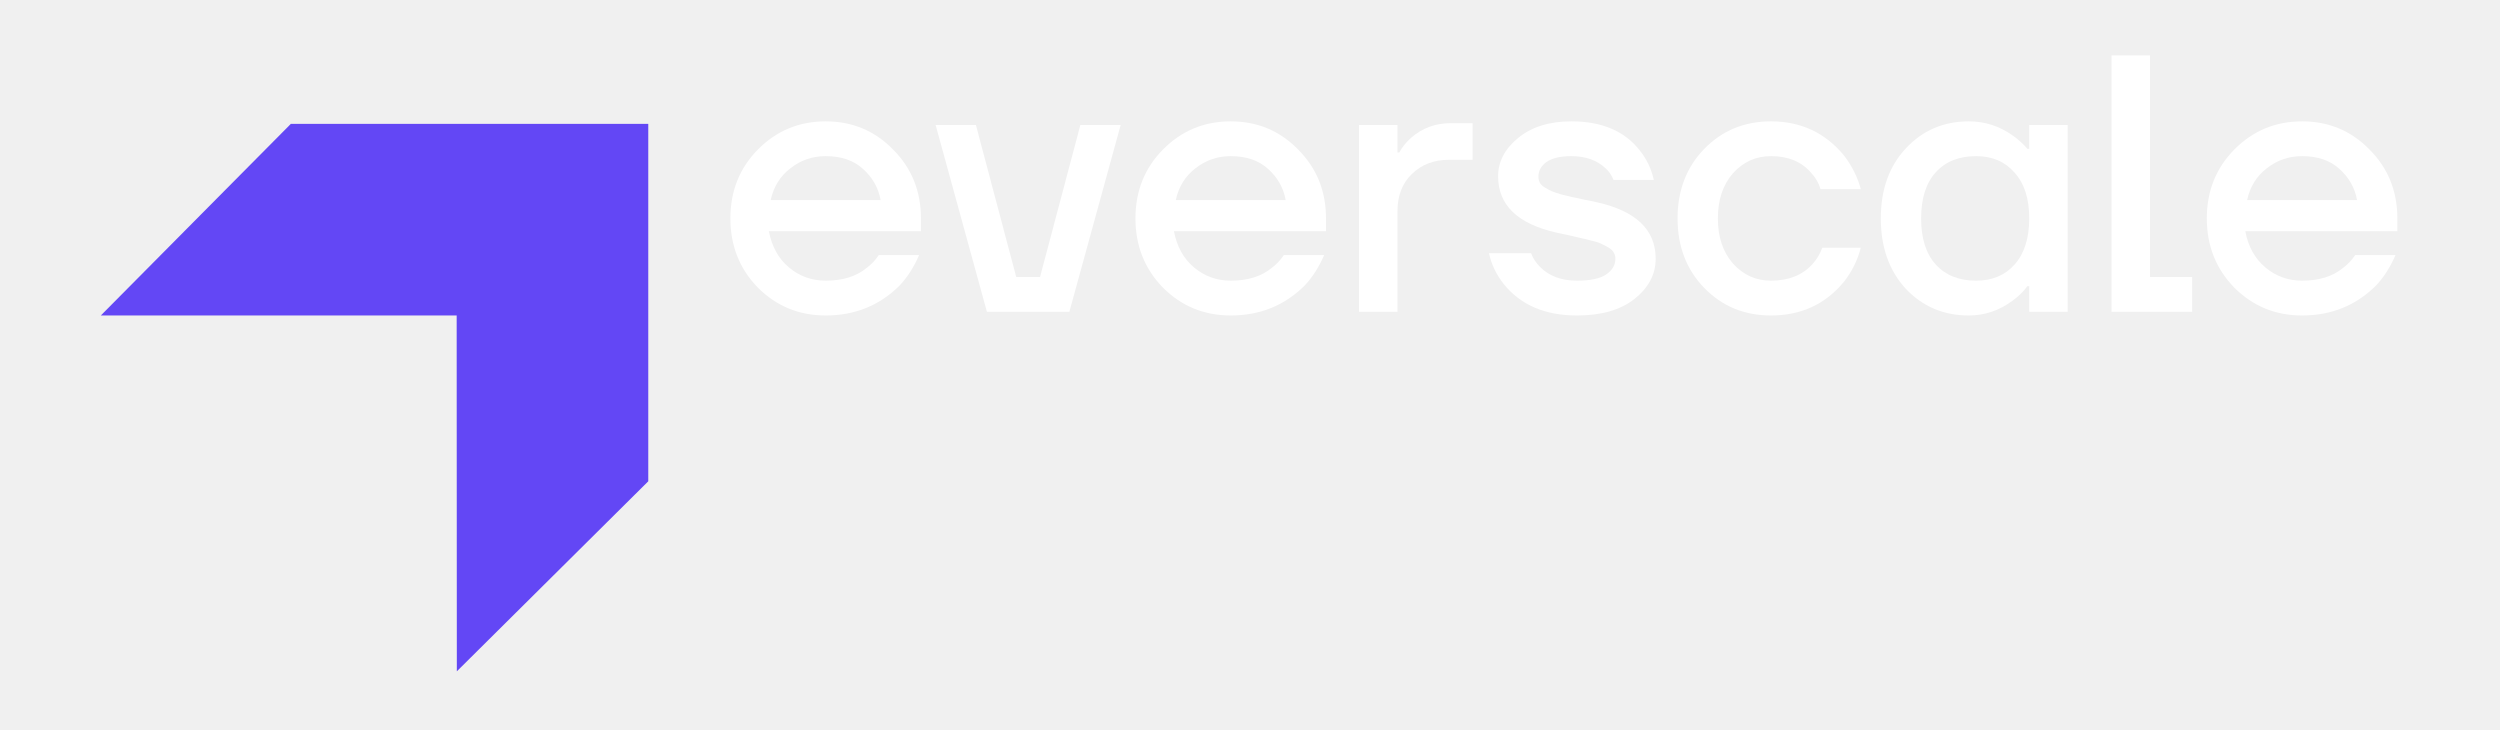
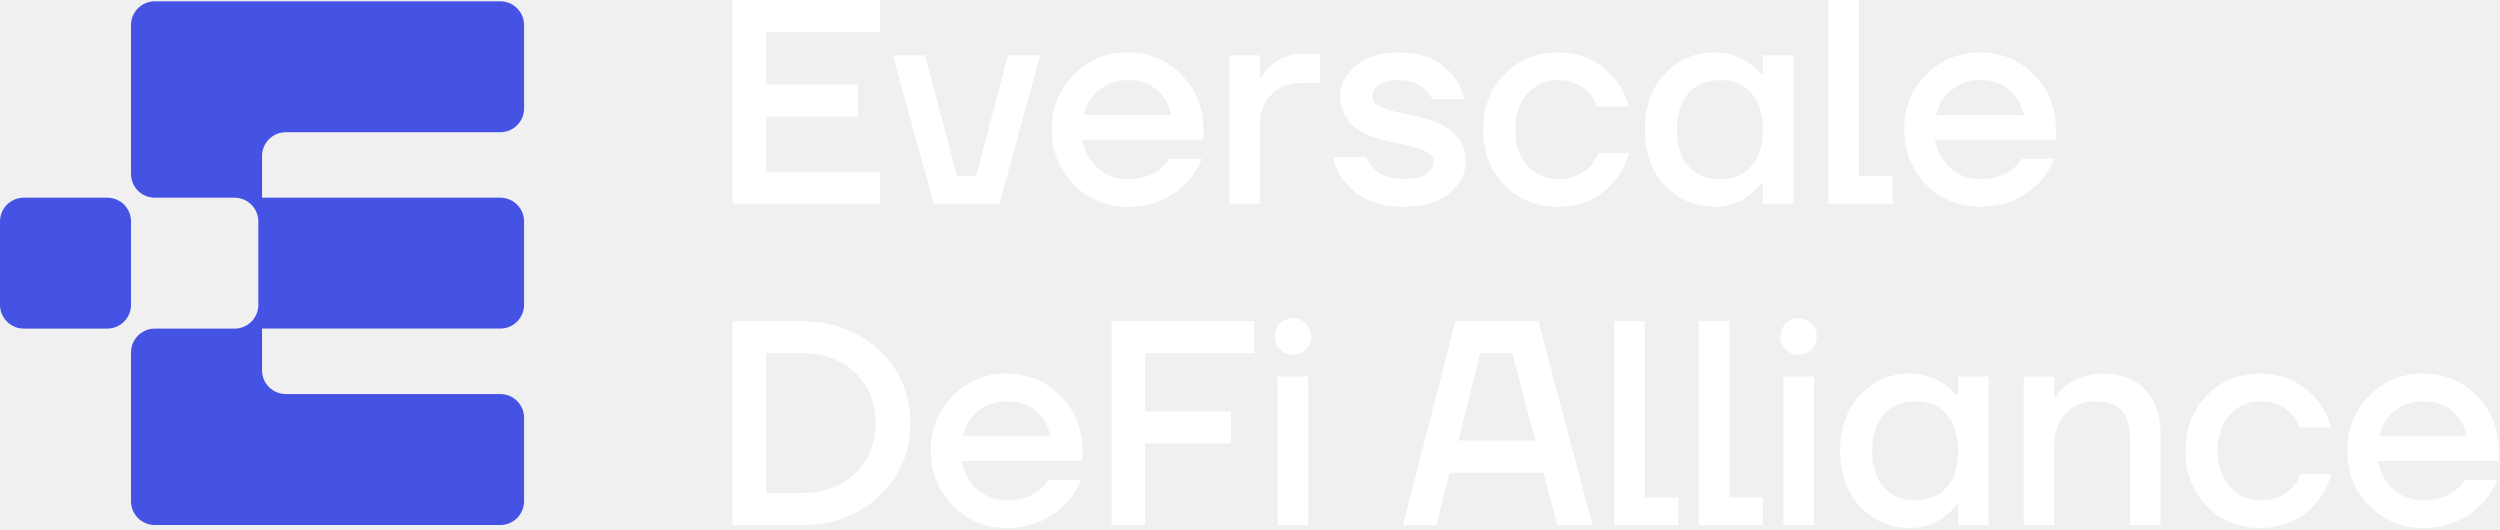
- <svg xmlns="http://www.w3.org/2000/svg" width="120" height="35" viewBox="0 0 120 35" fill="none">
-   <path d="M36.378 13.806C35.499 12.904 35.059 11.796 35.059 10.484C35.059 9.171 35.499 8.069 36.378 7.178C37.269 6.276 38.354 5.825 39.632 5.825C40.91 5.825 41.989 6.276 42.868 7.178C43.759 8.069 44.205 9.171 44.205 10.484V11.099H36.906C37.046 11.837 37.369 12.418 37.873 12.839C38.377 13.261 38.963 13.472 39.632 13.472C40.453 13.472 41.109 13.267 41.602 12.857C41.825 12.693 42.018 12.488 42.182 12.242H44.117C43.871 12.816 43.56 13.302 43.185 13.701C42.223 14.662 41.039 15.143 39.632 15.143C38.354 15.143 37.269 14.697 36.378 13.806ZM36.993 9.604H42.27C42.164 9.018 41.883 8.52 41.426 8.11C40.98 7.7 40.382 7.495 39.632 7.495C38.999 7.495 38.436 7.688 37.943 8.075C37.451 8.45 37.134 8.96 36.993 9.604Z" fill="white" />
-   <path d="M44.91 6H46.844L48.779 13.296H49.922L51.857 6H53.792L51.329 14.967H47.372L44.91 6Z" fill="white" />
-   <path d="M55.821 13.806C54.942 12.904 54.502 11.796 54.502 10.484C54.502 9.171 54.942 8.069 55.821 7.178C56.712 6.276 57.797 5.825 59.075 5.825C60.353 5.825 61.431 6.276 62.311 7.178C63.202 8.069 63.648 9.171 63.648 10.484V11.099H56.349C56.489 11.837 56.812 12.418 57.316 12.839C57.82 13.261 58.407 13.472 59.075 13.472C59.896 13.472 60.553 13.267 61.045 12.857C61.268 12.693 61.461 12.488 61.625 12.242H63.56C63.313 12.816 63.003 13.302 62.628 13.701C61.666 14.662 60.482 15.143 59.075 15.143C57.797 15.143 56.712 14.697 55.821 13.806ZM56.437 9.604H61.713C61.608 9.018 61.326 8.52 60.869 8.11C60.423 7.7 59.825 7.495 59.075 7.495C58.442 7.495 57.879 7.688 57.386 8.075C56.894 8.45 56.578 8.96 56.437 9.604Z" fill="white" />
-   <path d="M65.232 14.967V6H67.079V7.319H67.167C67.296 7.073 67.483 6.838 67.73 6.616C68.269 6.147 68.902 5.912 69.629 5.912H70.684V7.67H69.541C68.826 7.67 68.234 7.899 67.765 8.356C67.308 8.802 67.079 9.393 67.079 10.132V14.967H65.232Z" fill="white" />
-   <path d="M71.47 12.154H73.493C73.575 12.388 73.721 12.611 73.932 12.822C74.366 13.255 74.952 13.472 75.691 13.472C76.336 13.472 76.805 13.373 77.098 13.173C77.391 12.974 77.538 12.722 77.538 12.418C77.538 12.312 77.514 12.218 77.467 12.136C77.42 12.042 77.338 11.96 77.221 11.89C77.104 11.82 76.992 11.761 76.887 11.714C76.781 11.656 76.623 11.603 76.412 11.556C76.201 11.497 76.031 11.456 75.902 11.433C75.773 11.398 75.574 11.351 75.304 11.292C75.046 11.234 74.853 11.193 74.724 11.169C72.848 10.747 71.909 9.845 71.909 8.462C71.909 7.758 72.232 7.143 72.877 6.616C73.522 6.088 74.372 5.825 75.427 5.825C76.893 5.825 77.989 6.293 78.716 7.231C79.044 7.641 79.267 8.11 79.384 8.638H77.45C77.356 8.403 77.227 8.216 77.063 8.075C76.653 7.688 76.107 7.495 75.427 7.495C74.899 7.495 74.501 7.589 74.231 7.776C73.973 7.964 73.844 8.198 73.844 8.479C73.844 8.585 73.868 8.684 73.915 8.778C73.961 8.86 74.044 8.936 74.161 9.007C74.278 9.077 74.389 9.136 74.495 9.183C74.612 9.229 74.771 9.282 74.97 9.341C75.169 9.388 75.339 9.429 75.48 9.464C75.62 9.487 75.814 9.528 76.06 9.587C76.318 9.634 76.517 9.675 76.658 9.71C78.534 10.132 79.472 11.034 79.472 12.418C79.472 13.168 79.132 13.812 78.452 14.351C77.784 14.879 76.864 15.143 75.691 15.143C74.167 15.143 73 14.644 72.191 13.648C71.827 13.191 71.587 12.693 71.47 12.154Z" fill="white" />
-   <path d="M81.808 13.824C80.952 12.945 80.523 11.831 80.523 10.484C80.523 9.136 80.952 8.022 81.808 7.143C82.664 6.264 83.731 5.825 85.009 5.825C86.439 5.825 87.606 6.37 88.509 7.46C88.895 7.964 89.165 8.503 89.318 9.077H87.383C87.301 8.784 87.148 8.52 86.926 8.286C86.469 7.758 85.829 7.495 85.009 7.495C84.282 7.495 83.672 7.77 83.179 8.321C82.699 8.872 82.458 9.593 82.458 10.484C82.458 11.374 82.699 12.095 83.179 12.646C83.672 13.197 84.282 13.472 85.009 13.472C85.853 13.472 86.515 13.209 86.996 12.681C87.207 12.447 87.365 12.183 87.471 11.89H89.318C89.165 12.488 88.895 13.033 88.509 13.525C87.618 14.603 86.451 15.143 85.009 15.143C83.731 15.143 82.664 14.703 81.808 13.824Z" fill="white" />
-   <path d="M91.476 13.859C90.678 12.992 90.279 11.867 90.279 10.484C90.279 9.101 90.678 7.981 91.476 7.126C92.284 6.258 93.293 5.825 94.501 5.825C95.263 5.825 95.96 6.047 96.594 6.493C96.863 6.68 97.104 6.897 97.315 7.143H97.403V6H99.249V14.967H97.403V13.736H97.315C97.139 13.982 96.899 14.217 96.594 14.439C95.96 14.908 95.263 15.143 94.501 15.143C93.293 15.143 92.284 14.715 91.476 13.859ZM92.918 8.268C92.449 8.784 92.214 9.522 92.214 10.484C92.214 11.445 92.449 12.183 92.918 12.699C93.387 13.214 94.032 13.472 94.852 13.472C95.626 13.472 96.242 13.214 96.699 12.699C97.168 12.171 97.403 11.433 97.403 10.484C97.403 9.534 97.168 8.802 96.699 8.286C96.242 7.758 95.626 7.495 94.852 7.495C94.032 7.495 93.387 7.753 92.918 8.268Z" fill="white" />
-   <path d="M101.353 14.967V2.66H103.2V13.296H105.223V14.967H101.353Z" fill="white" />
-   <path d="M107.246 13.806C106.367 12.904 105.927 11.796 105.927 10.484C105.927 9.171 106.367 8.069 107.246 7.178C108.137 6.276 109.222 5.825 110.5 5.825C111.778 5.825 112.857 6.276 113.736 7.178C114.627 8.069 115.073 9.171 115.073 10.484V11.099H107.774C107.914 11.837 108.237 12.418 108.741 12.839C109.245 13.261 109.831 13.472 110.5 13.472C111.32 13.472 111.977 13.267 112.469 12.857C112.692 12.693 112.886 12.488 113.05 12.242H114.985C114.739 12.816 114.428 13.302 114.053 13.701C113.091 14.662 111.907 15.143 110.5 15.143C109.222 15.143 108.137 14.697 107.246 13.806ZM107.861 9.604H113.138C113.032 9.018 112.751 8.52 112.294 8.11C111.848 7.7 111.25 7.495 110.5 7.495C109.867 7.495 109.304 7.688 108.811 8.075C108.319 8.45 108.002 8.96 107.861 9.604Z" fill="white" />
-   <path fill-rule="evenodd" clip-rule="evenodd" d="M21.928 32.224L31.117 23.102V5.945H13.961L4.84 15.142H21.92L21.928 32.224Z" fill="#6347F5" />
+ <svg xmlns="http://www.w3.org/2000/svg" width="1430" height="303" viewBox="0 0 1430 303" fill="none">
+   <path d="M0 126.667V174.355C0 181.86 6.098 187.954 13.61 187.954H61.333C68.845 187.954 74.943 181.86 74.943 174.355V126.667C74.943 119.162 68.845 113.068 61.333 113.068H13.61C6.098 113.083 0 119.162 0 126.667Z" fill="#4553E5" />
+   <path d="M299.772 62.033V14.346C299.772 6.84 293.674 0.747 286.161 0.747H88.552C81.039 0.747 74.941 6.84 74.941 14.346V99.486C74.941 106.992 81.039 113.085 88.552 113.085H134.162C141.674 113.085 147.772 119.179 147.772 126.686V174.372C147.772 181.879 141.674 187.973 134.162 187.973H88.552C81.039 187.973 74.941 194.066 74.941 201.572V286.711C74.941 294.218 81.039 300.31 88.552 300.31H286.161C293.674 300.31 299.772 294.218 299.772 286.711V238.993C299.772 231.486 293.674 225.392 286.161 225.392H163.494C155.984 225.392 149.884 219.298 149.884 211.793V187.941H286.161C293.674 187.941 299.772 181.847 299.772 174.34V126.669C299.772 119.164 293.674 113.07 286.161 113.07H149.884V89.233C149.884 81.728 155.984 75.634 163.494 75.634H286.161C293.674 75.634 299.772 69.54 299.772 62.033Z" fill="#4553E5" />
+   <path d="M419.07 116.606V0H503.257V18.33H438.24V48.306H490.759V66.635H438.24V98.279H503.257V116.606H419.07Z" fill="white" />
+   <path d="M510.77 31.642H529.112L547.455 100.768H558.286L576.628 31.642H594.971L571.626 116.605H534.115L510.77 31.642Z" fill="white" />
+   <path d="M614.203 105.531C605.818 97.042 601.609 86.567 601.609 74.126C601.609 61.684 605.802 51.227 614.203 42.721C622.589 34.231 632.848 29.979 644.965 29.979C657.082 29.979 667.325 34.231 675.727 42.721C684.113 51.212 688.32 61.684 688.32 74.126V79.95H619.142C620.477 86.948 623.525 92.44 628.307 96.439C633.086 100.439 638.646 102.438 644.982 102.438C652.762 102.438 658.988 100.5 663.658 96.614C665.771 95.057 667.596 93.121 669.152 90.79H687.495C685.16 96.233 682.223 100.834 678.666 104.612C669.55 113.721 658.322 118.275 644.997 118.275C632.848 118.275 622.589 114.023 614.203 105.531ZM619.952 65.796H669.963C668.961 60.242 666.326 55.528 662.038 51.64C657.765 47.751 652.065 45.816 644.95 45.816C638.946 45.816 633.611 47.626 628.941 51.227C624.289 54.83 621.286 59.701 619.952 65.796Z" fill="white" />
+   <path d="M703.314 116.608V31.645H720.815V44.134H721.64C722.863 41.8 724.643 39.58 726.977 37.469C732.09 33.026 738.094 30.803 744.986 30.803H754.991V47.467H744.16C737.38 47.467 731.788 49.609 727.406 53.878C723.006 58.147 720.815 63.795 720.815 70.778V116.593H703.314V116.608Z" fill="white" />
+   <path d="M762.486 89.945H781.654C782.433 92.168 783.813 94.278 785.815 96.277C789.928 100.387 795.486 102.434 802.49 102.434C808.605 102.434 813.05 101.498 815.83 99.611C818.61 97.722 819.99 95.341 819.99 92.453C819.99 91.453 819.769 90.532 819.325 89.707C818.88 88.882 818.102 88.12 816.989 87.454C815.879 86.788 814.83 86.201 813.829 85.708C812.829 85.216 811.336 84.708 809.335 84.216C807.333 83.725 805.729 83.327 804.506 83.057C803.283 82.789 801.426 82.36 798.917 81.804C796.424 81.249 794.55 80.868 793.327 80.645C775.539 76.646 766.647 68.093 766.647 54.985C766.647 48.321 769.695 42.497 775.81 37.498C781.924 32.499 789.975 30.008 799.98 30.008C813.878 30.008 824.263 34.45 831.155 43.337C834.269 47.225 836.381 51.669 837.493 56.668H819.15C818.261 54.445 817.038 52.669 815.481 51.335C811.591 47.67 806.429 45.845 799.98 45.845C794.978 45.845 791.23 46.734 788.722 48.51C786.227 50.288 784.973 52.509 784.973 55.176C784.973 56.176 785.196 57.095 785.64 57.921C786.085 58.746 786.863 59.508 787.976 60.175C789.086 60.841 790.166 61.396 791.23 61.841C792.278 62.285 793.755 62.762 795.645 63.253C797.536 63.745 799.14 64.142 800.474 64.413C801.807 64.698 803.666 65.079 806.063 65.57C808.445 66.061 810.319 66.491 811.653 66.823C829.44 70.822 838.333 79.377 838.333 92.485C838.333 99.594 835.143 105.671 828.743 110.719C822.358 115.781 813.59 118.304 802.49 118.304C788.037 118.304 776.986 113.59 769.314 104.148C765.883 99.785 763.597 95.055 762.486 89.945Z" fill="white" />
+   <path d="M860.504 105.784C852.388 97.452 848.338 86.899 848.338 74.14C848.338 61.364 852.388 50.812 860.504 42.497C868.618 34.165 878.736 30.008 890.836 30.008C904.4 30.008 915.453 35.164 924.012 45.496C927.681 50.272 930.238 55.383 931.682 60.824H913.339C912.563 58.048 911.117 55.557 909.005 53.335C904.67 48.336 898.619 45.845 890.836 45.845C883.945 45.845 878.196 48.463 873.589 53.668C868.984 58.889 866.666 65.713 866.666 74.155C866.666 82.598 868.969 89.422 873.589 94.642C878.196 99.864 883.945 102.465 890.836 102.465C898.84 102.465 905.114 99.975 909.672 94.976C911.672 92.755 913.165 90.262 914.167 87.486H931.667C930.223 93.151 927.664 98.309 923.997 102.974C915.547 113.195 904.495 118.304 890.821 118.304C878.736 118.272 868.618 114.114 860.504 105.784Z" fill="white" />
+   <path d="M952.283 106.024C944.675 97.867 940.863 87.235 940.863 74.126C940.863 61.018 944.675 50.387 952.283 42.229C959.889 34.072 969.417 29.979 980.869 29.979C988.094 29.979 994.7 32.089 1000.7 36.309C1003.26 38.087 1005.53 40.134 1007.53 42.467H1008.36V31.644H1025.85V116.609H1008.36V104.944H1007.53C1005.86 107.277 1003.6 109.498 1000.7 111.61C994.7 116.054 988.094 118.275 980.869 118.275C969.417 118.275 959.889 114.197 952.283 106.024ZM965.876 53.148C961.431 58.036 959.206 65.034 959.206 74.143C959.206 83.251 961.431 90.25 965.876 95.138C970.323 100.026 976.438 102.468 984.219 102.468C991.557 102.468 997.416 99.994 1001.8 95.057C1006.18 90.122 1008.39 83.141 1008.39 74.158C1008.39 65.16 1006.2 58.193 1001.8 53.258C997.401 48.323 991.54 45.847 984.219 45.847C976.421 45.815 970.307 48.26 965.876 53.148Z" fill="white" />
+   <path d="M1045.89 116.606V0H1063.39V100.787H1082.56V116.606H1045.89Z" fill="white" />
+   <path d="M1101.82 105.531C1093.44 97.042 1089.21 86.567 1089.21 74.126C1089.21 61.684 1093.42 51.227 1101.82 42.721C1110.2 34.231 1120.46 29.979 1132.58 29.979C1144.7 29.979 1154.94 34.231 1163.34 42.721C1171.73 51.212 1175.93 61.684 1175.93 74.126V79.95H1106.75C1108.08 86.948 1111.14 92.44 1115.93 96.439C1120.71 100.439 1126.26 102.438 1132.6 102.438C1140.38 102.438 1146.59 100.5 1151.26 96.614C1153.38 95.057 1155.2 93.121 1156.76 90.79H1175.1C1172.78 96.233 1169.83 100.834 1166.29 104.612C1157.17 113.721 1145.94 118.275 1132.62 118.275C1120.46 118.275 1110.2 114.023 1101.82 105.531ZM1107.56 65.796H1157.59C1156.57 60.242 1153.95 55.528 1149.65 51.64C1145.37 47.751 1139.67 45.816 1132.56 45.816C1126.56 45.816 1121.23 47.626 1116.56 51.227C1111.91 54.83 1108.89 59.701 1107.56 65.796Z" fill="white" />
+   <path d="M419.07 300.327V183.719H458.251C476.37 183.719 491.314 189.321 503.099 200.54C514.882 211.759 520.774 225.581 520.774 242.022C520.774 258.463 514.882 272.285 503.099 283.506C491.314 294.724 476.37 300.327 458.251 300.327H419.07ZM438.255 281.997H458.266C471.05 281.997 481.326 278.283 489.106 270.841C496.889 263.398 500.779 253.798 500.779 242.022C500.779 230.248 496.889 220.646 489.106 213.203C481.326 205.76 471.05 202.048 458.266 202.048H438.255V281.997Z" fill="white" />
+   <path d="M545.027 289.233C536.641 280.744 532.432 270.27 532.432 257.828C532.432 245.386 536.626 234.929 545.027 226.423C553.412 217.933 563.67 213.679 575.787 213.679C587.906 213.679 598.148 217.933 606.549 226.423C614.935 234.912 619.143 245.386 619.143 257.828V263.652H549.966C551.3 270.651 554.348 276.141 559.129 280.14C563.908 284.139 569.468 286.138 575.804 286.138C583.586 286.138 589.81 284.203 594.481 280.314C596.593 278.759 598.418 276.824 599.975 274.49H618.317C615.984 279.934 613.045 284.537 609.488 288.312C600.372 297.421 589.144 301.975 575.819 301.975C563.67 301.992 553.412 297.74 545.027 289.233ZM550.774 249.513H600.785C599.785 243.959 597.148 239.245 592.86 235.357C588.589 231.468 582.887 229.533 575.772 229.533C569.77 229.533 564.433 231.343 559.765 234.944C555.111 238.547 552.11 243.402 550.774 249.513Z" fill="white" />
+   <path d="M635.787 300.327V183.719H717.479V202.048H654.97V235.357H704.155V253.687H654.97V300.327H635.787Z" fill="white" />
+   <path d="M732.154 199.873C730.152 197.874 729.152 195.429 729.152 192.541C729.152 189.652 730.152 187.178 732.154 185.13C734.155 183.083 736.601 182.052 739.491 182.052C742.382 182.052 744.86 183.083 746.908 185.13C748.956 187.193 749.988 189.652 749.988 192.541C749.988 195.429 748.956 197.874 746.908 199.873C744.843 201.873 742.382 202.872 739.491 202.872C736.584 202.872 734.155 201.873 732.154 199.873ZM730.82 300.326V215.361H748.32V300.326H730.82Z" fill="white" />
+   <path d="M802.488 300.327L832.489 183.719H880.005L910.845 300.327H890.835L882.831 270.349H829.154L821.656 300.327H802.488ZM834.171 252.005H878.178L865.012 202.031H846.669L834.171 252.005Z" fill="white" />
+   <path d="M923.363 300.327V183.719H940.864V284.505H960.032V300.327H923.363Z" fill="white" />
+   <path d="M971.703 300.327V183.719H989.206V284.505H1008.37V300.327H971.703Z" fill="white" />
+   <path d="M1021.39 199.873C1019.38 197.874 1018.37 195.429 1018.37 192.541C1018.37 189.652 1019.38 187.178 1021.39 185.13C1023.38 183.083 1025.83 182.052 1028.72 182.052C1031.61 182.052 1034.09 183.083 1036.13 185.13C1038.18 187.193 1039.21 189.652 1039.21 192.541C1039.21 195.429 1038.18 197.874 1036.13 199.873C1034.07 201.873 1031.61 202.872 1028.72 202.872C1025.83 202.872 1023.38 201.873 1021.39 199.873ZM1020.04 300.326V215.361H1037.54V300.326H1020.04Z" fill="white" />
+   <path d="M1063.97 289.743C1056.37 281.586 1052.56 270.954 1052.56 257.845C1052.56 244.737 1056.37 234.105 1063.97 225.948C1071.58 217.792 1081.11 213.697 1092.55 213.697C1099.8 213.697 1106.4 215.808 1112.4 220.028C1114.95 221.806 1117.22 223.853 1119.23 226.186H1120.05V215.363H1137.55V300.328H1120.05V288.663H1119.23C1117.56 290.996 1115.29 293.217 1112.4 295.329C1106.4 299.773 1099.8 301.994 1092.55 301.994C1081.11 301.994 1071.58 297.899 1063.97 289.743ZM1077.55 236.849C1073.1 241.738 1070.89 248.736 1070.89 257.845C1070.89 266.955 1073.1 273.953 1077.55 278.84C1081.99 283.728 1088.11 286.172 1095.89 286.172C1103.23 286.172 1109.1 283.696 1113.47 278.761C1117.86 273.826 1120.07 266.842 1120.07 257.861C1120.07 248.863 1117.88 241.897 1113.47 236.962C1109.08 232.025 1103.21 229.551 1095.89 229.551C1088.11 229.519 1081.99 231.963 1077.55 236.849Z" fill="white" />
+   <path d="M1157.59 300.328V215.363H1175.09V227.026H1175.91C1177.25 224.805 1179.29 222.585 1182.07 220.362C1188.07 215.918 1194.9 213.697 1202.57 213.697C1213.13 213.697 1221.33 216.76 1227.16 222.853C1232.99 228.964 1235.9 237.849 1235.9 249.514V300.328H1218.4V251.18C1218.4 243.737 1216.77 238.262 1213.48 234.771C1210.2 231.28 1205.18 229.519 1198.38 229.519C1191.61 229.519 1186.02 231.819 1181.63 236.437C1177.25 241.04 1175.05 247.07 1175.05 254.513V300.328H1157.59Z" fill="white" />
+   <path d="M1262.27 289.488C1254.15 281.158 1250.1 270.605 1250.1 257.844C1250.1 245.07 1254.15 234.518 1262.27 226.202C1270.38 217.871 1280.51 213.712 1292.6 213.712C1306.17 213.712 1317.21 218.87 1325.79 229.202C1329.44 233.977 1331.99 239.087 1333.46 244.53H1315.11C1314.34 241.754 1312.9 239.261 1310.78 237.04C1306.45 232.042 1300.41 229.551 1292.62 229.551C1285.72 229.551 1279.98 232.169 1275.37 237.374C1270.77 242.594 1268.44 249.418 1268.44 257.861C1268.44 266.304 1270.75 273.128 1275.37 278.348C1279.98 283.57 1285.72 286.171 1292.62 286.171C1300.61 286.171 1306.9 283.68 1311.45 278.682C1313.46 276.459 1314.94 273.968 1315.94 271.192H1333.46C1331.99 276.857 1329.44 282.015 1325.79 286.68C1317.33 296.899 1306.28 302.01 1292.6 302.01C1280.51 301.993 1270.38 297.82 1262.27 289.488Z" fill="white" />
+   <path d="M1355.19 289.233C1346.81 280.744 1342.61 270.27 1342.61 257.828C1342.61 245.386 1346.81 234.929 1355.19 226.423C1363.58 217.933 1373.84 213.679 1385.96 213.679C1398.07 213.679 1408.33 217.933 1416.72 226.423C1425.1 234.912 1429.32 245.386 1429.32 257.828V263.652H1360.15C1361.48 270.651 1364.52 276.141 1369.3 280.14C1374.08 284.139 1379.63 286.138 1385.97 286.138C1393.76 286.138 1399.99 284.203 1404.66 280.314C1406.78 278.759 1408.6 276.824 1410.15 274.49H1428.5C1426.15 279.934 1423.23 284.537 1419.66 288.312C1410.55 297.421 1399.31 301.975 1385.99 301.975C1373.84 301.992 1363.58 297.74 1355.19 289.233ZM1360.95 249.513H1410.96C1409.96 243.959 1407.32 239.245 1403.04 235.357C1398.77 231.468 1393.06 229.533 1385.96 229.533C1379.95 229.533 1374.61 231.343 1369.94 234.944C1365.28 238.547 1362.28 243.402 1360.95 249.513Z" fill="white" />
</svg>
